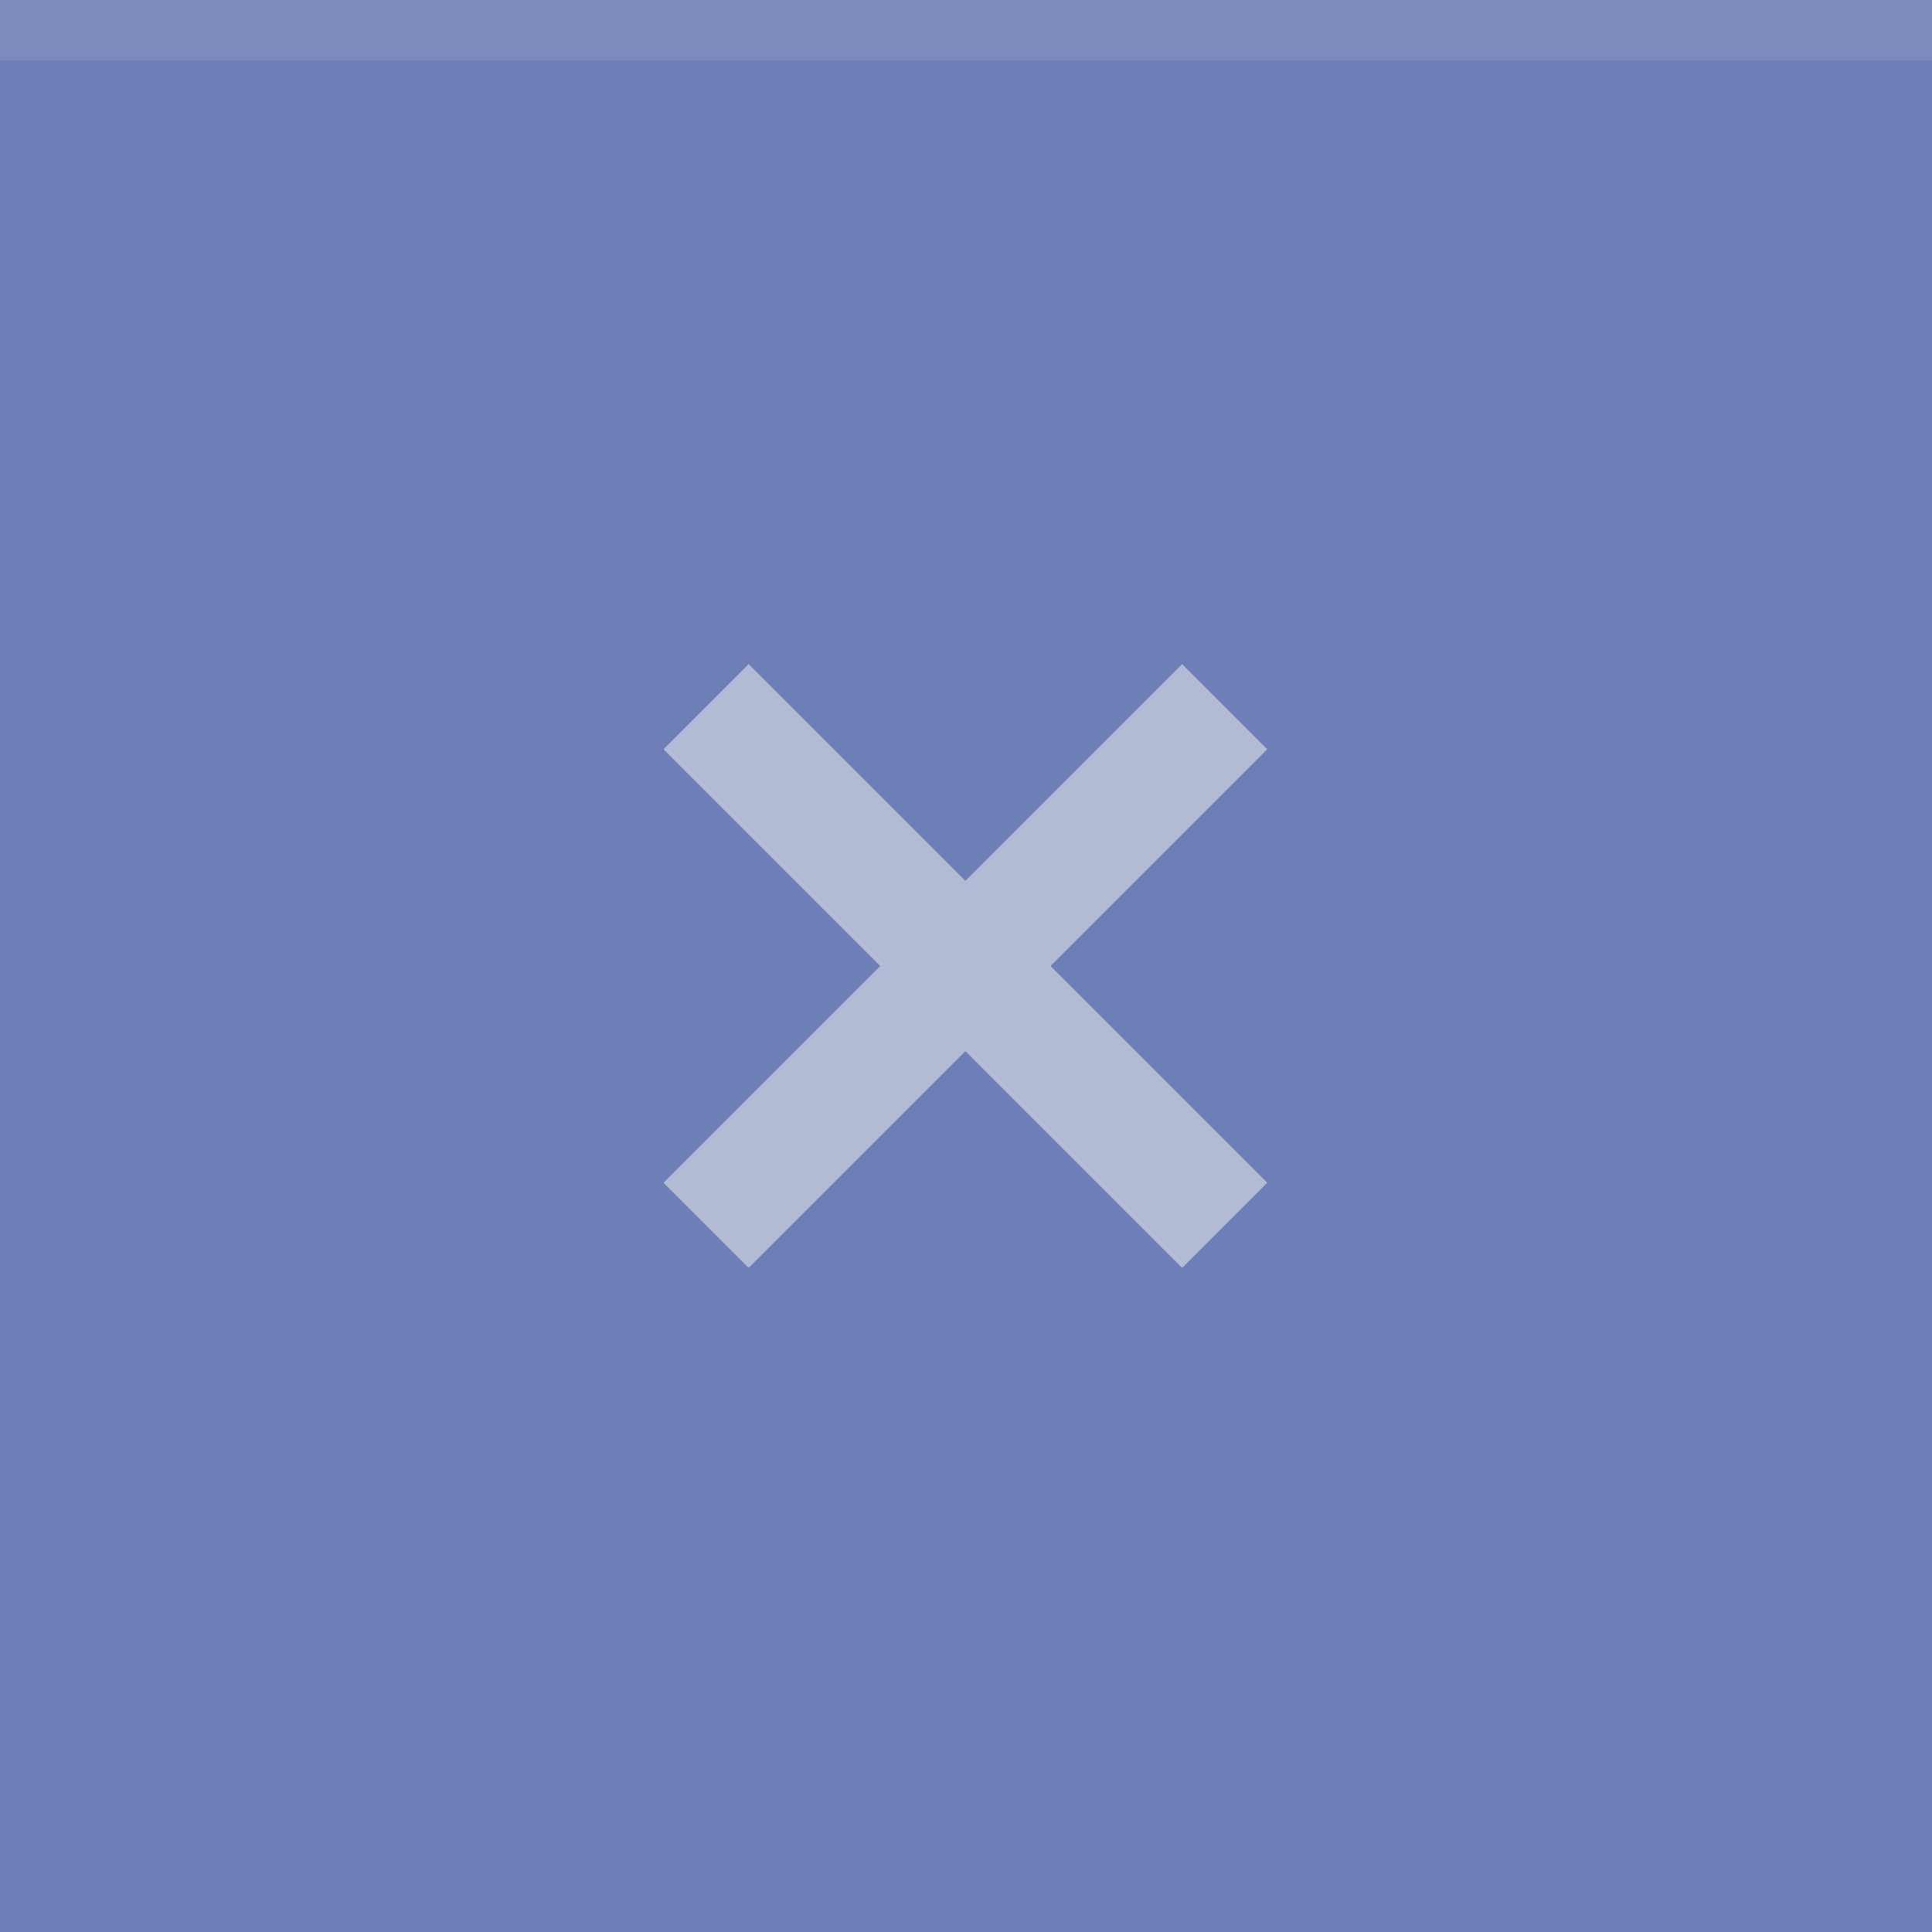
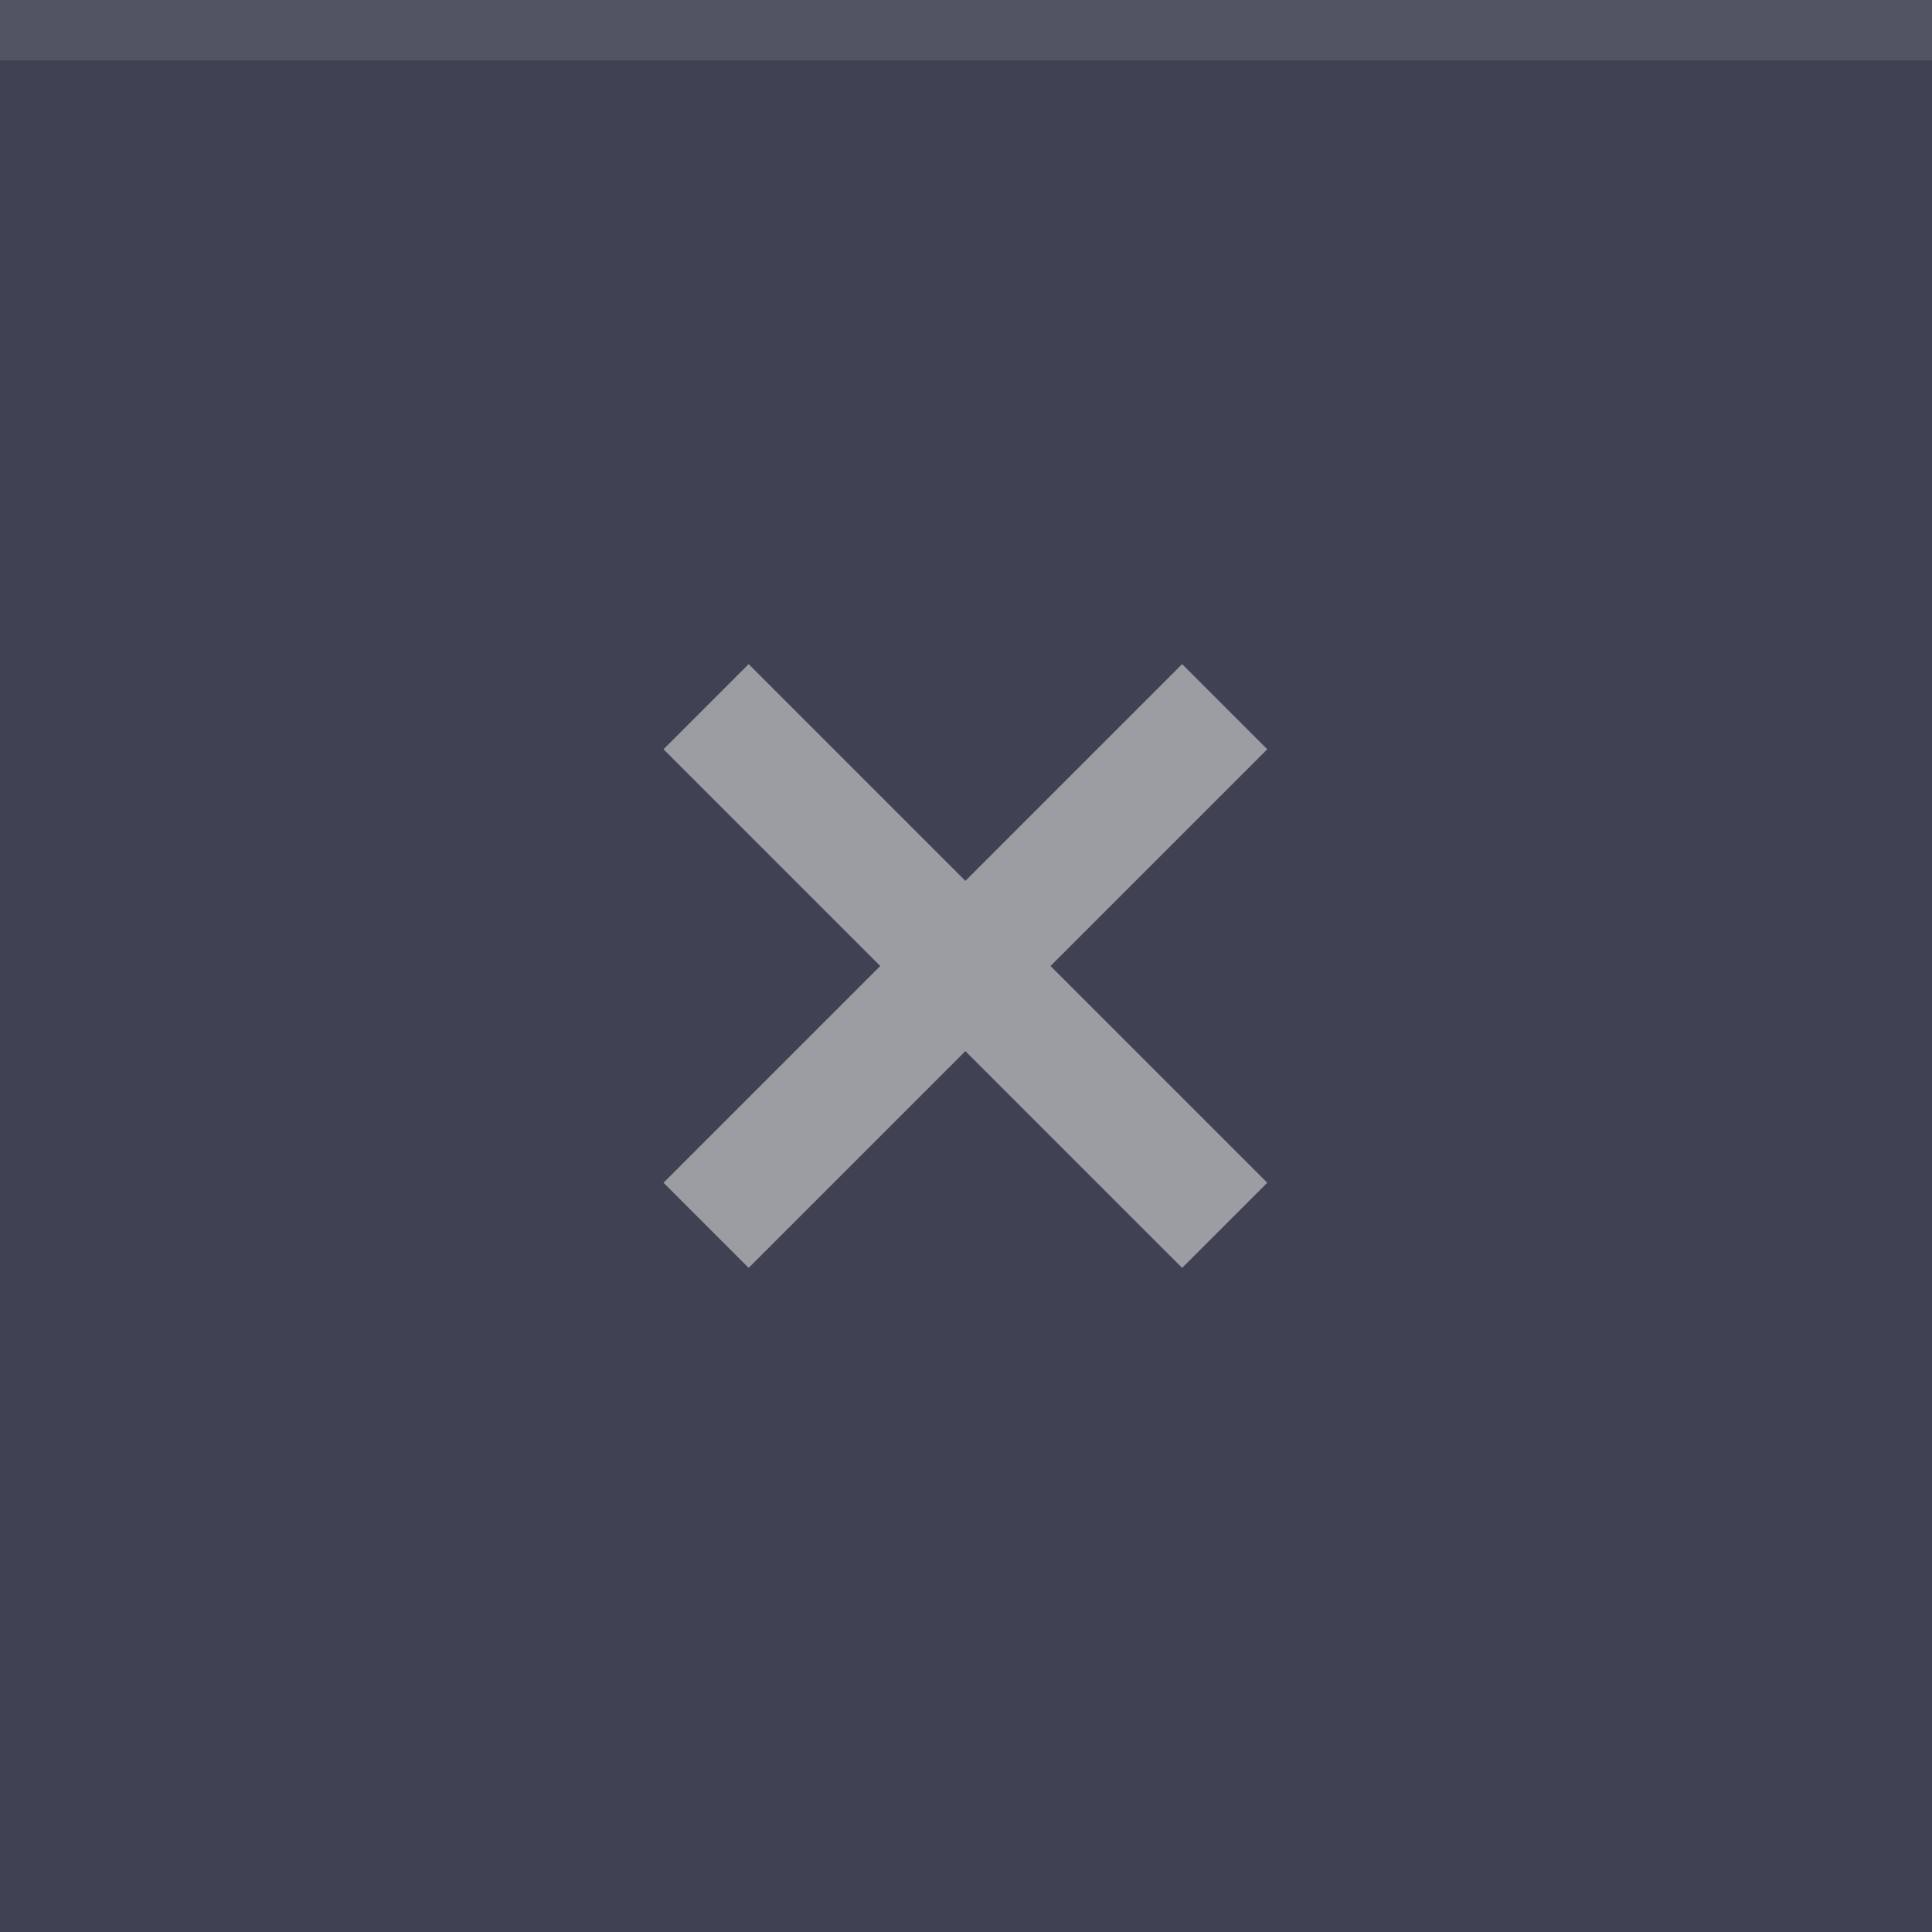
<svg xmlns="http://www.w3.org/2000/svg" width="32" height="32" viewBox="0 0 32 32">
-   <rect width="32" height="32" fill="#6e7fb7" />
+   <rect width="32" height="32" fill="#404254" />
  <rect width="32" height="1" fill="#f8f8f2" fill-opacity="0.1" />
  <g fill="#f8f8f2" opacity="0.5">
    <circle cx="16" cy="16" r="12" opacity="0" />
    <path d="m12.4 11-1.41 1.41 3.59 3.59-3.59 3.59 1.41 1.41 3.59-3.59 3.59 3.59 1.41-1.41-3.59-3.59 3.59-3.59-1.41-1.41-3.59 3.59z" />
  </g>
</svg>
